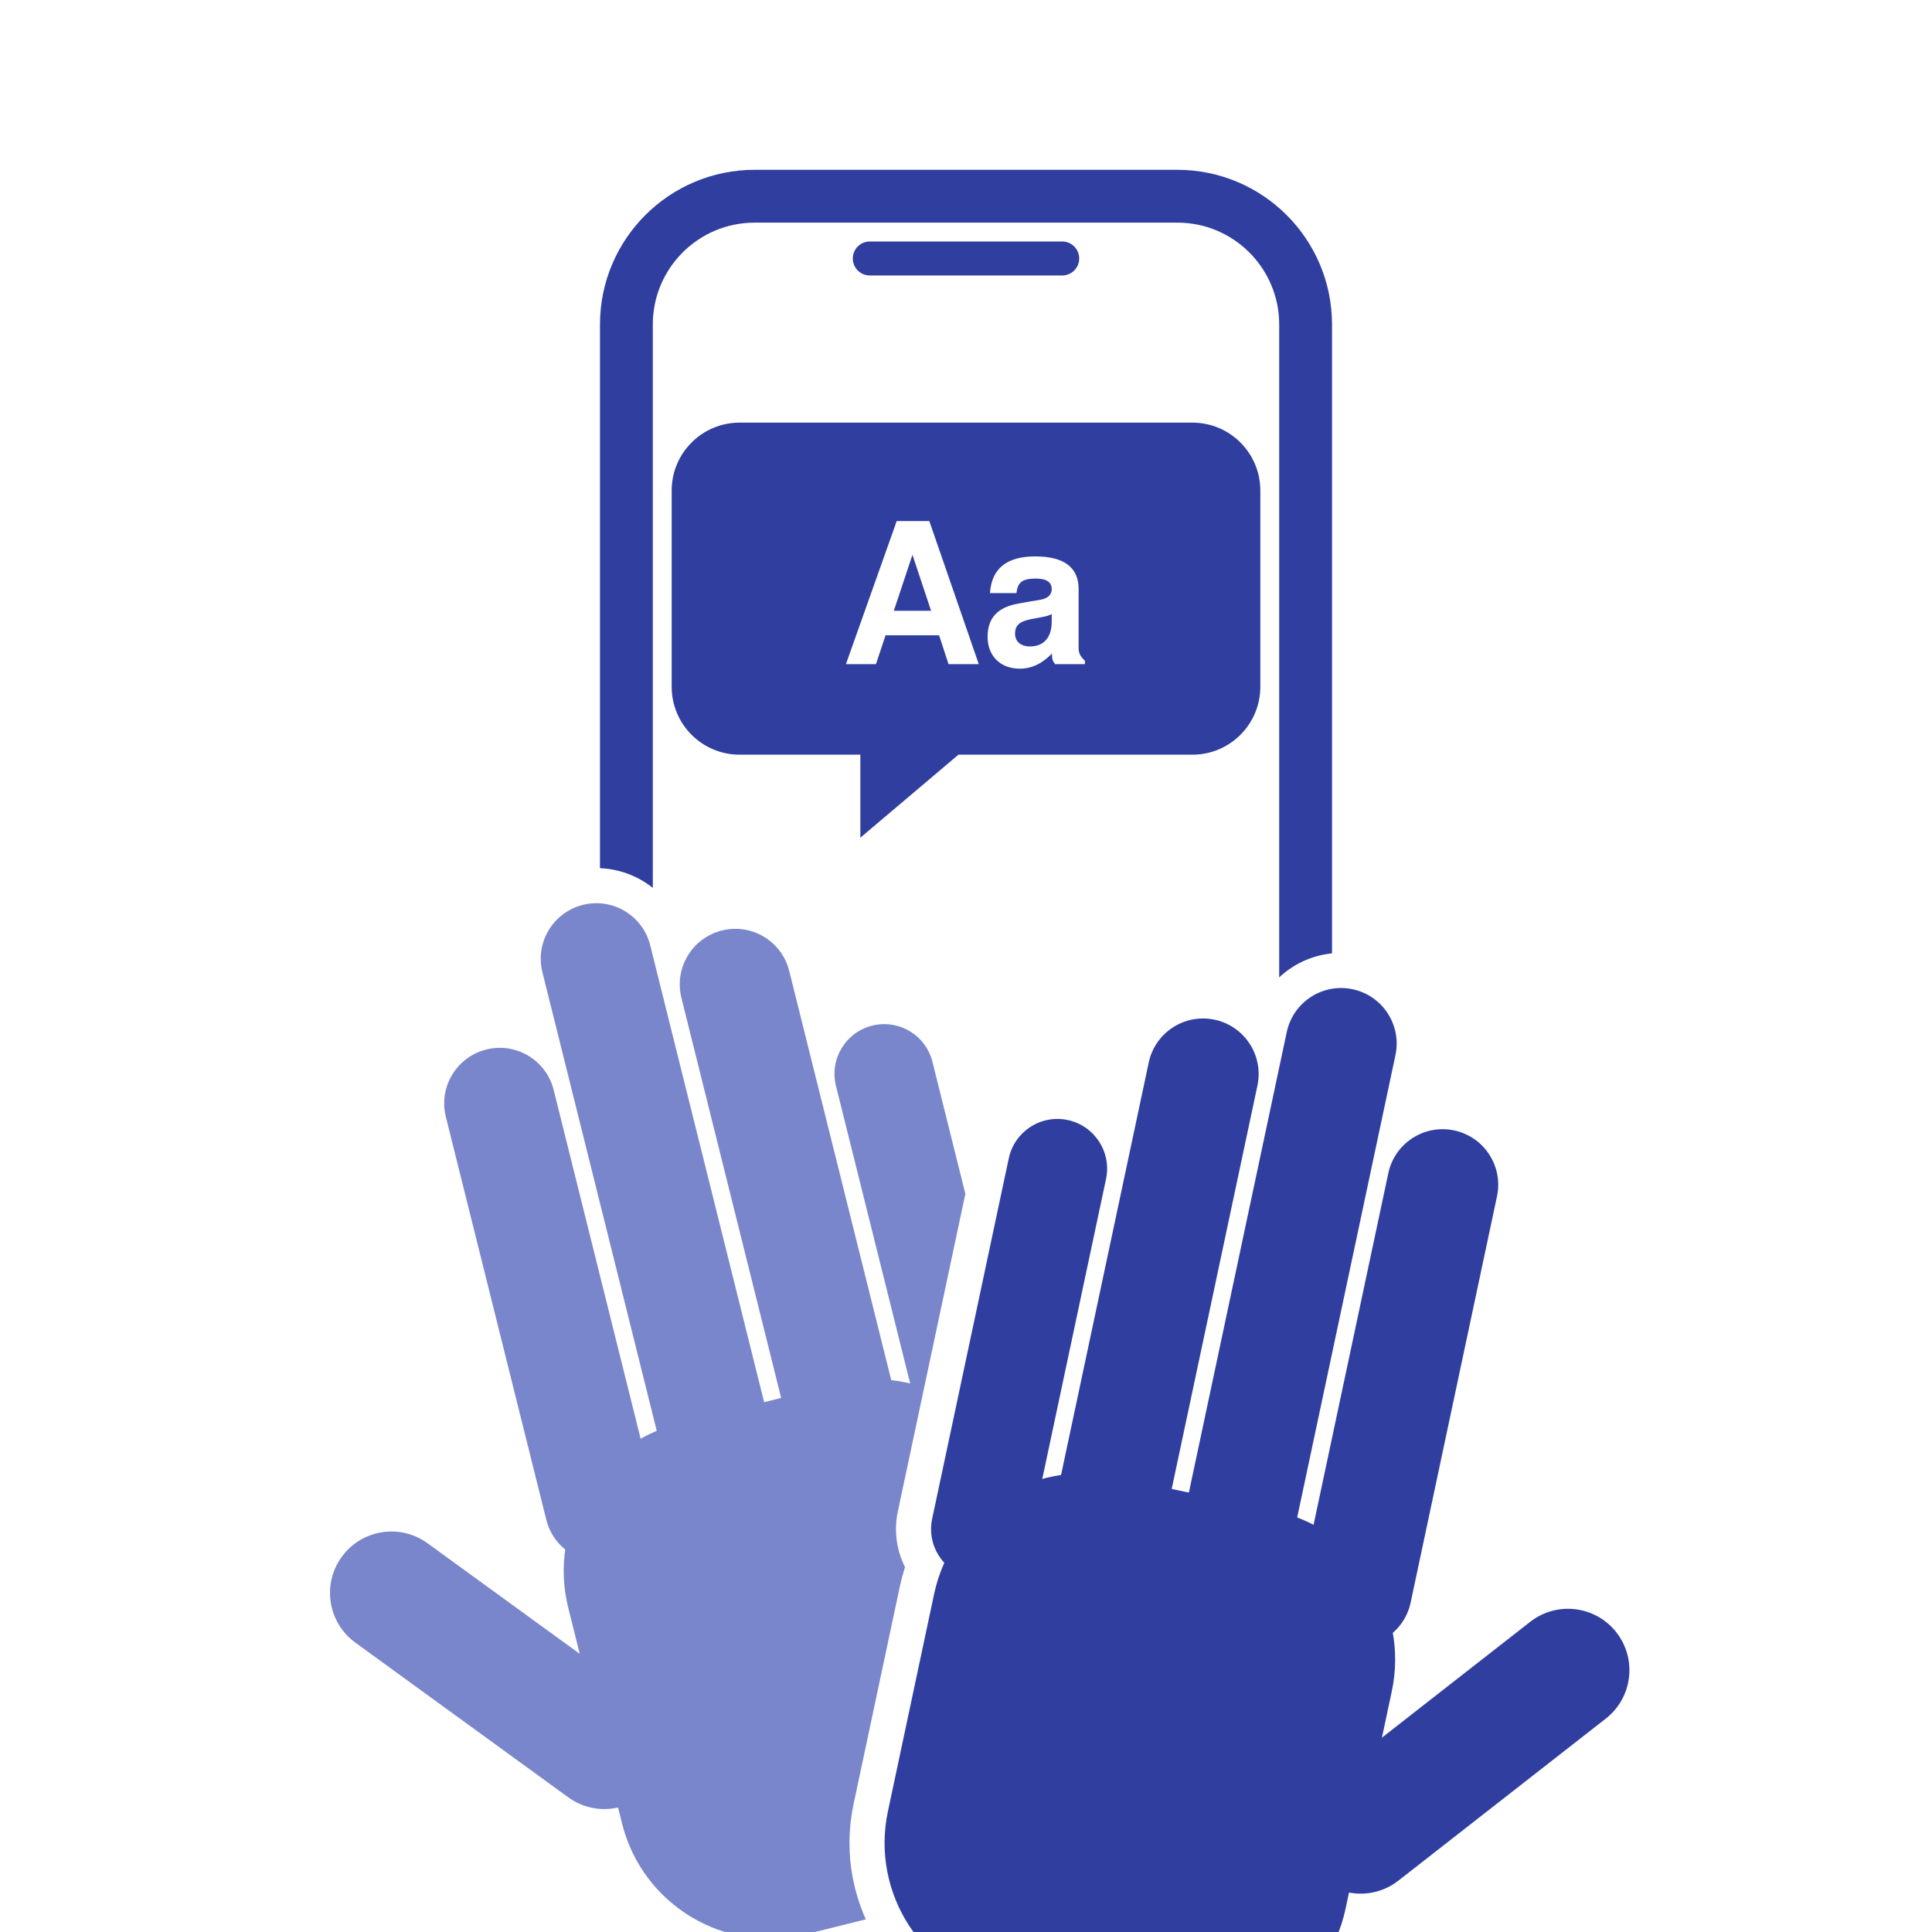
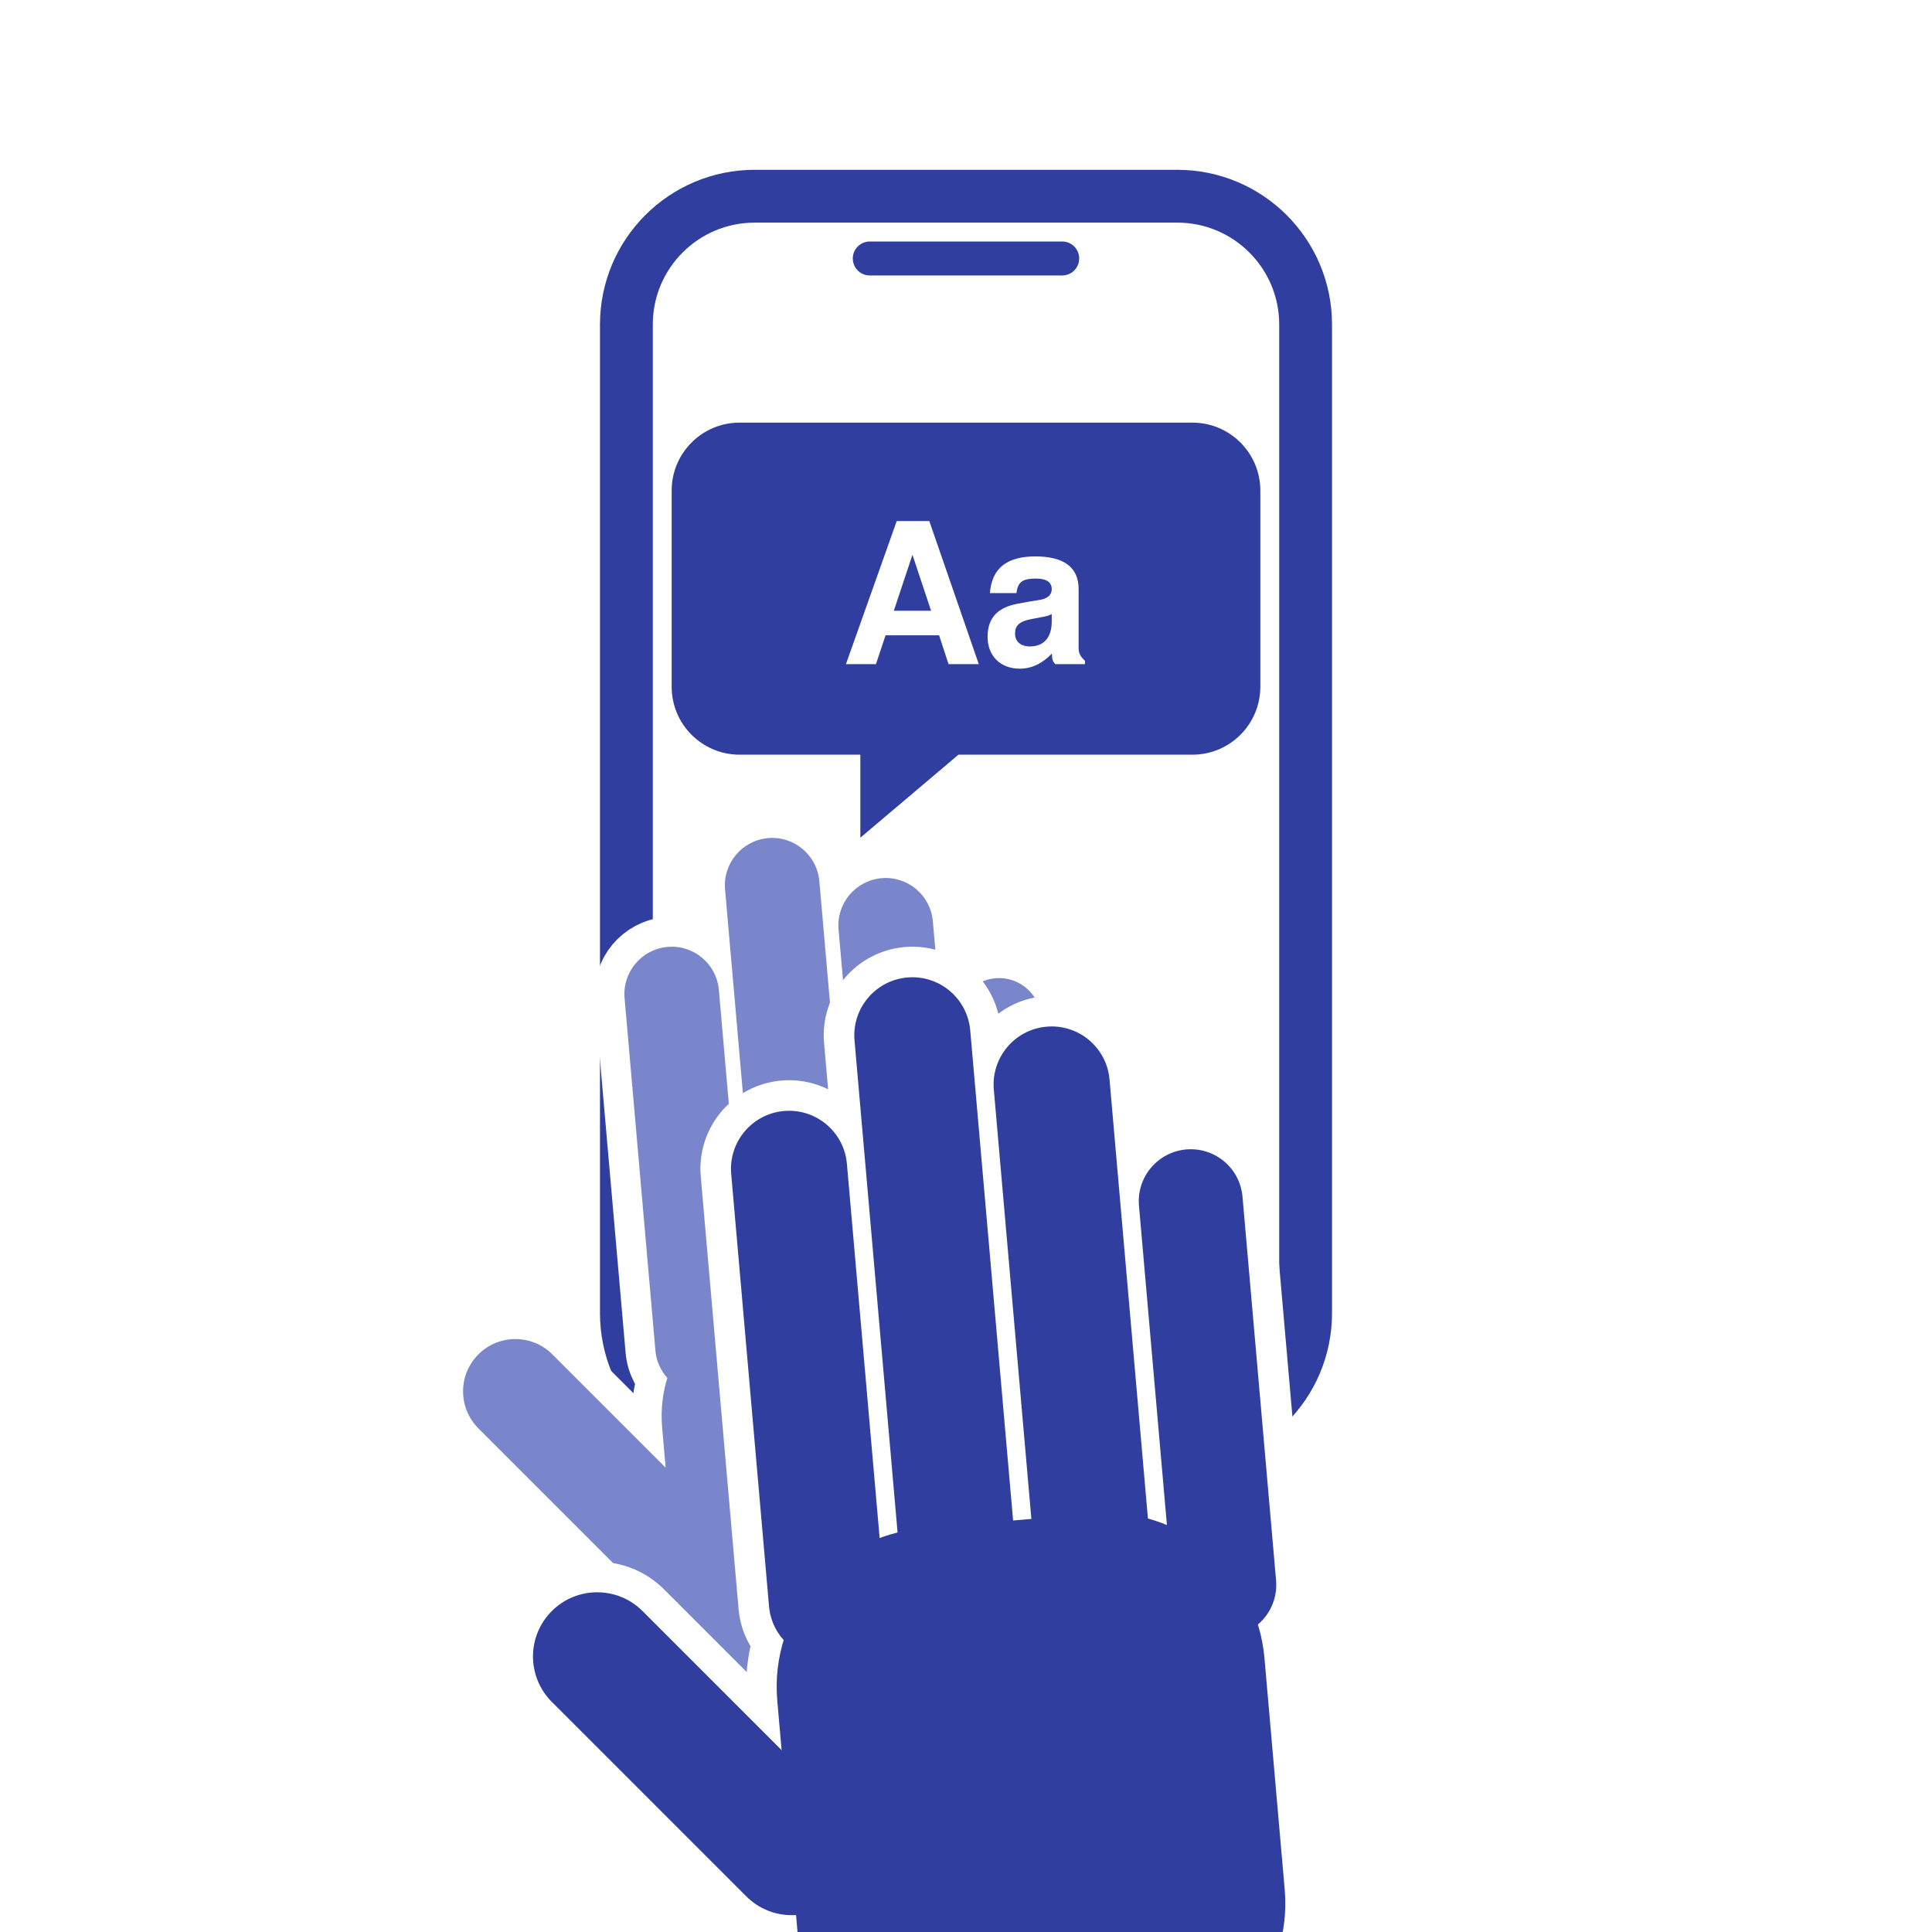
<svg xmlns="http://www.w3.org/2000/svg" viewBox="0 0 512 512" width="512" height="512">
  <defs>
    <g id="hand">
      <rect x="-40" y="-8" width="80" height="90" rx="26" />
      <rect x="-40" y="-78" width="19" height="90" rx="9.5" />
      <rect x="-18" y="-98" width="19" height="110" rx="9.5" />
      <rect x="4" y="-88" width="19" height="100" rx="9.5" />
      <rect x="26" y="-66" width="17" height="80" rx="8.5" />
      <rect x="-46" y="-14" width="21" height="66" rx="10.5" transform="rotate(-40 -36 48)" />
    </g>
  </defs>
  <rect width="512" height="512" fill="#ffffff" />
  <rect x="166" y="52" width="180" height="330" rx="34" fill="#ffffff" stroke="#303F9F" stroke-width="14" />
  <rect x="226" y="64" width="60" height="9" rx="4.5" fill="#303F9F" />
  <path d="M196 112h120a18 18 0 0 1 18 18v52a18 18 0 0 1-18 18h-62l-26 22v-22h-32a18 18 0 0 1-18-18v-52a18 18 0 0 1 18-18z" fill="#303F9F" />
  <text x="256" y="176" text-anchor="middle" font-family="Helvetica Neue, Helvetica, Arial, sans-serif" font-weight="800" font-size="52" fill="#ffffff">Aa</text>
-   <g transform="translate(204 384) rotate(-14) scale(1.55)">
+   <g transform="translate(226 350) rotate(-5) scale(1.32)">
    <use href="#hand" fill="#ffffff" stroke="#ffffff" stroke-width="12" stroke-linejoin="round" />
    <use href="#hand" fill="#7986CB" />
  </g>
-   <g transform="translate(314 408) rotate(12) scale(-1.55 1.55)">
-     <use href="#hand" fill="#ffffff" stroke="#ffffff" stroke-width="12" stroke-linejoin="round" />
+   <g transform="translate(268 416) rotate(-5) scale(1.62)">
+     <use href="#hand" fill="#ffffff" stroke="#ffffff" stroke-width="10" stroke-linejoin="round" />
    <use href="#hand" fill="#303F9F" />
  </g>
</svg>
